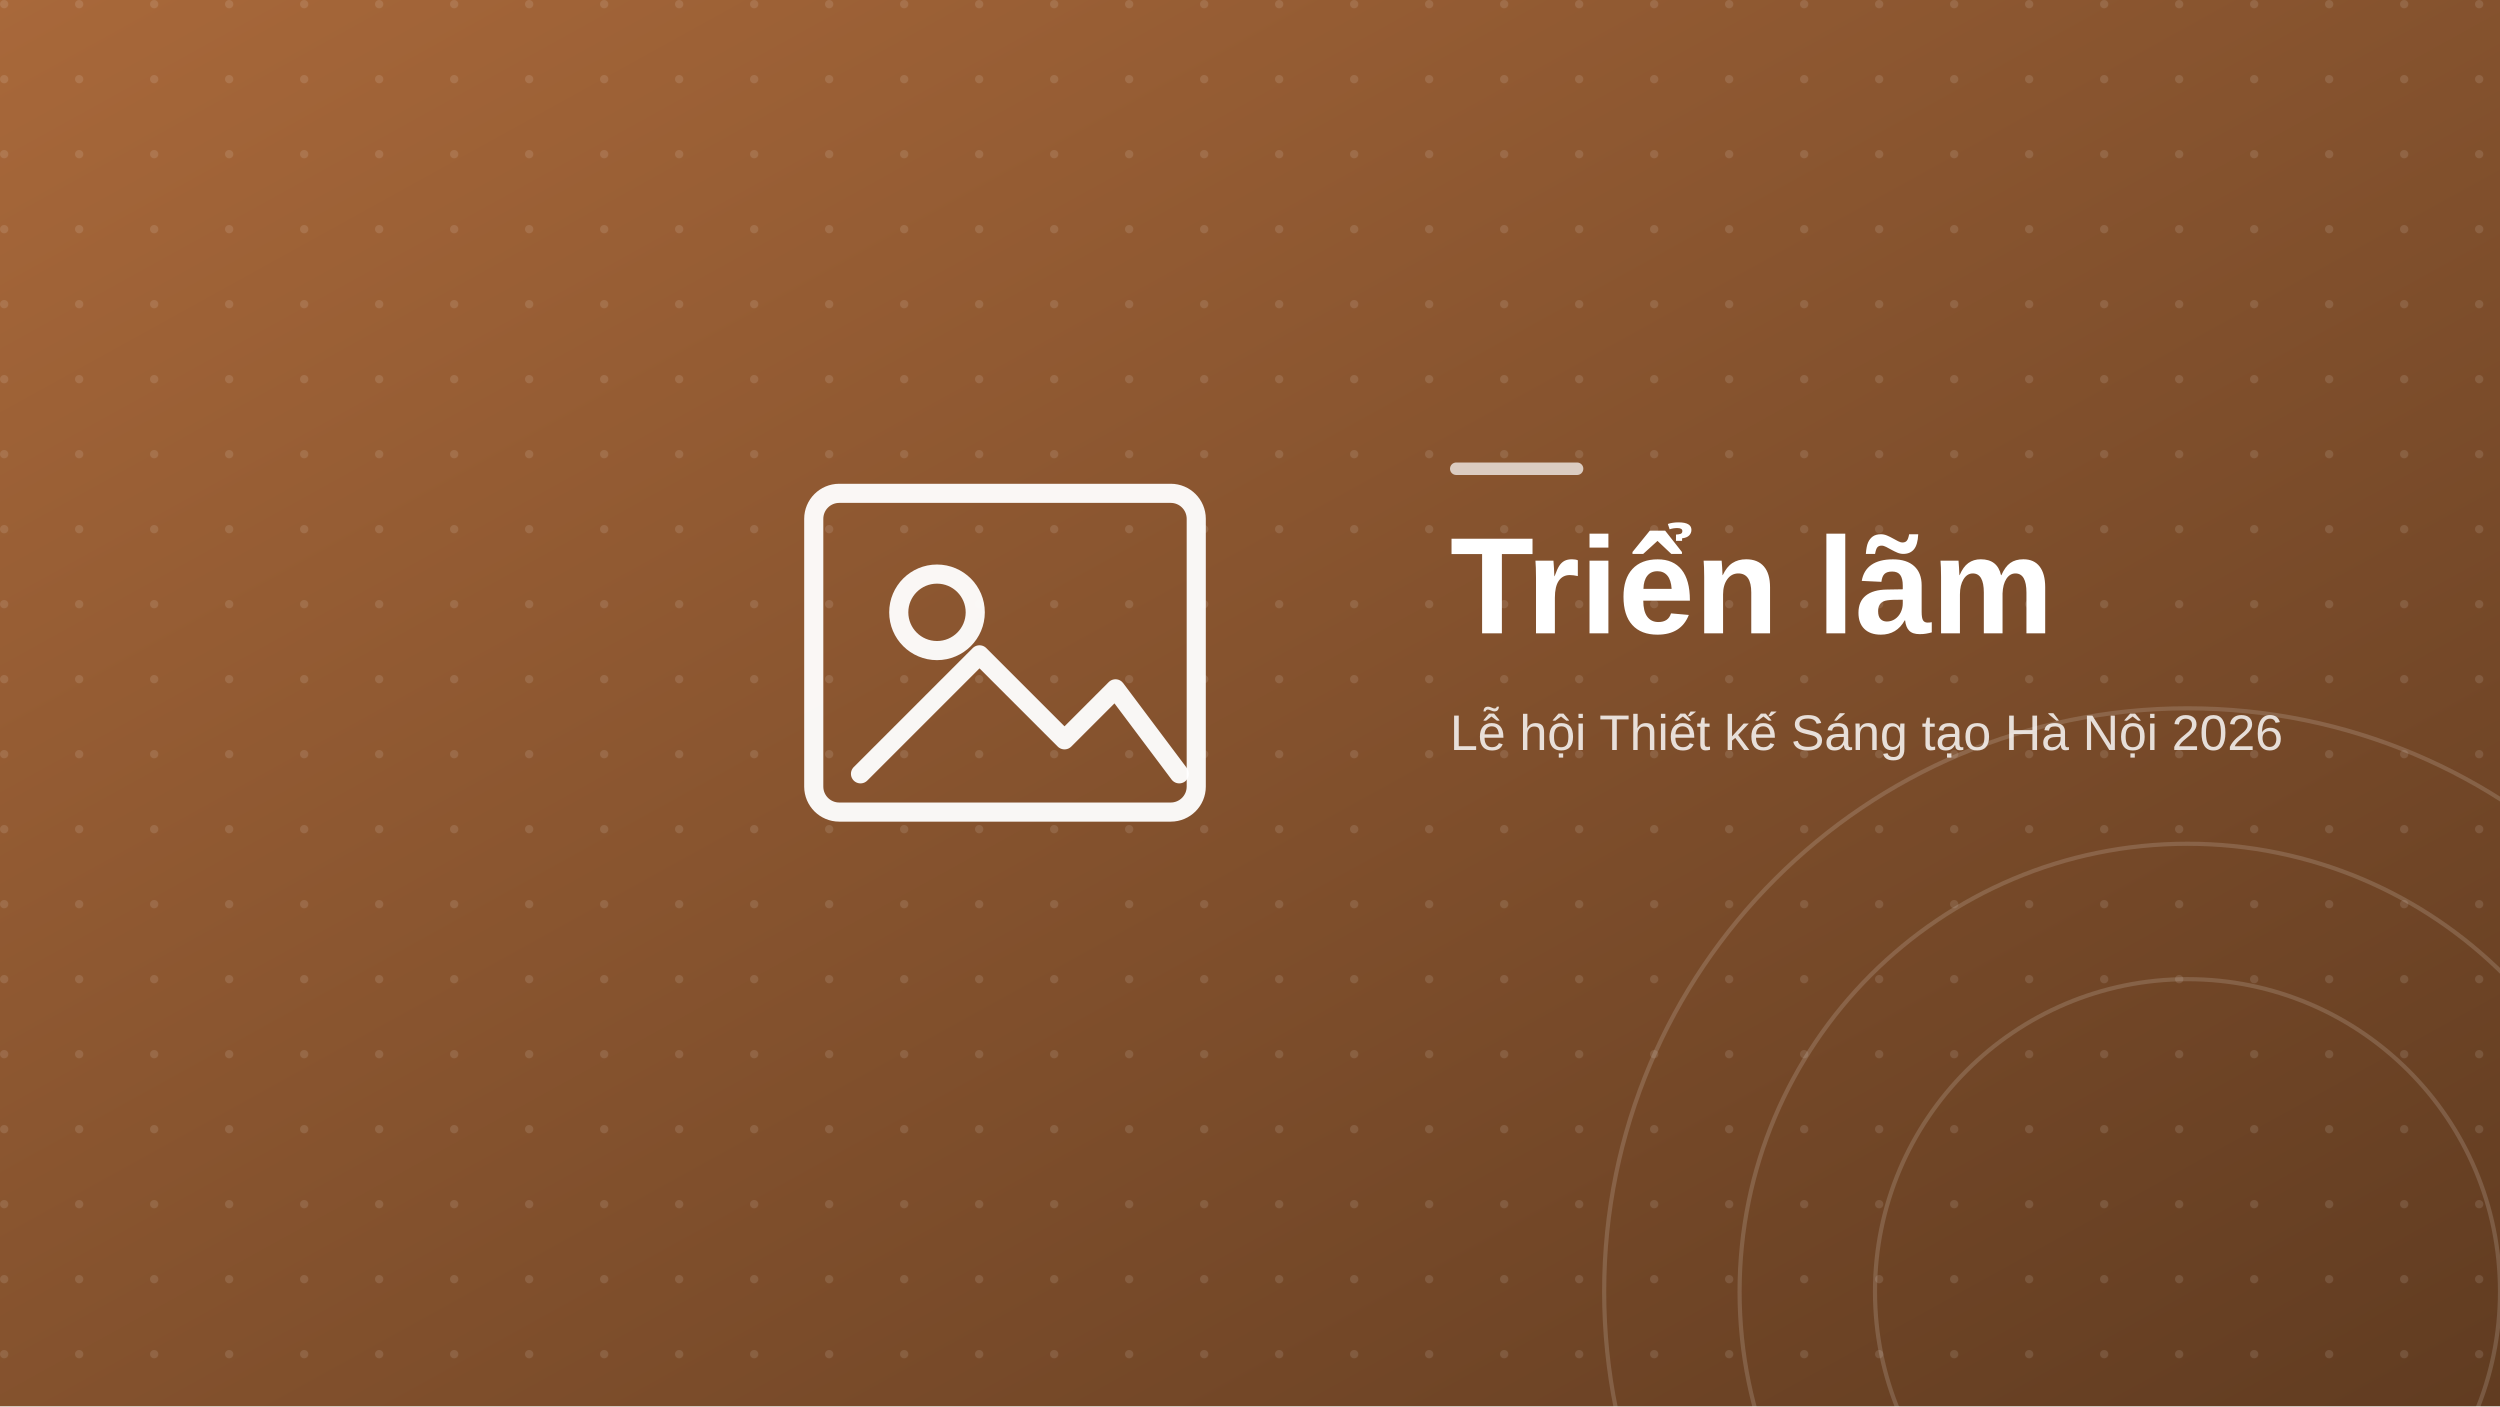
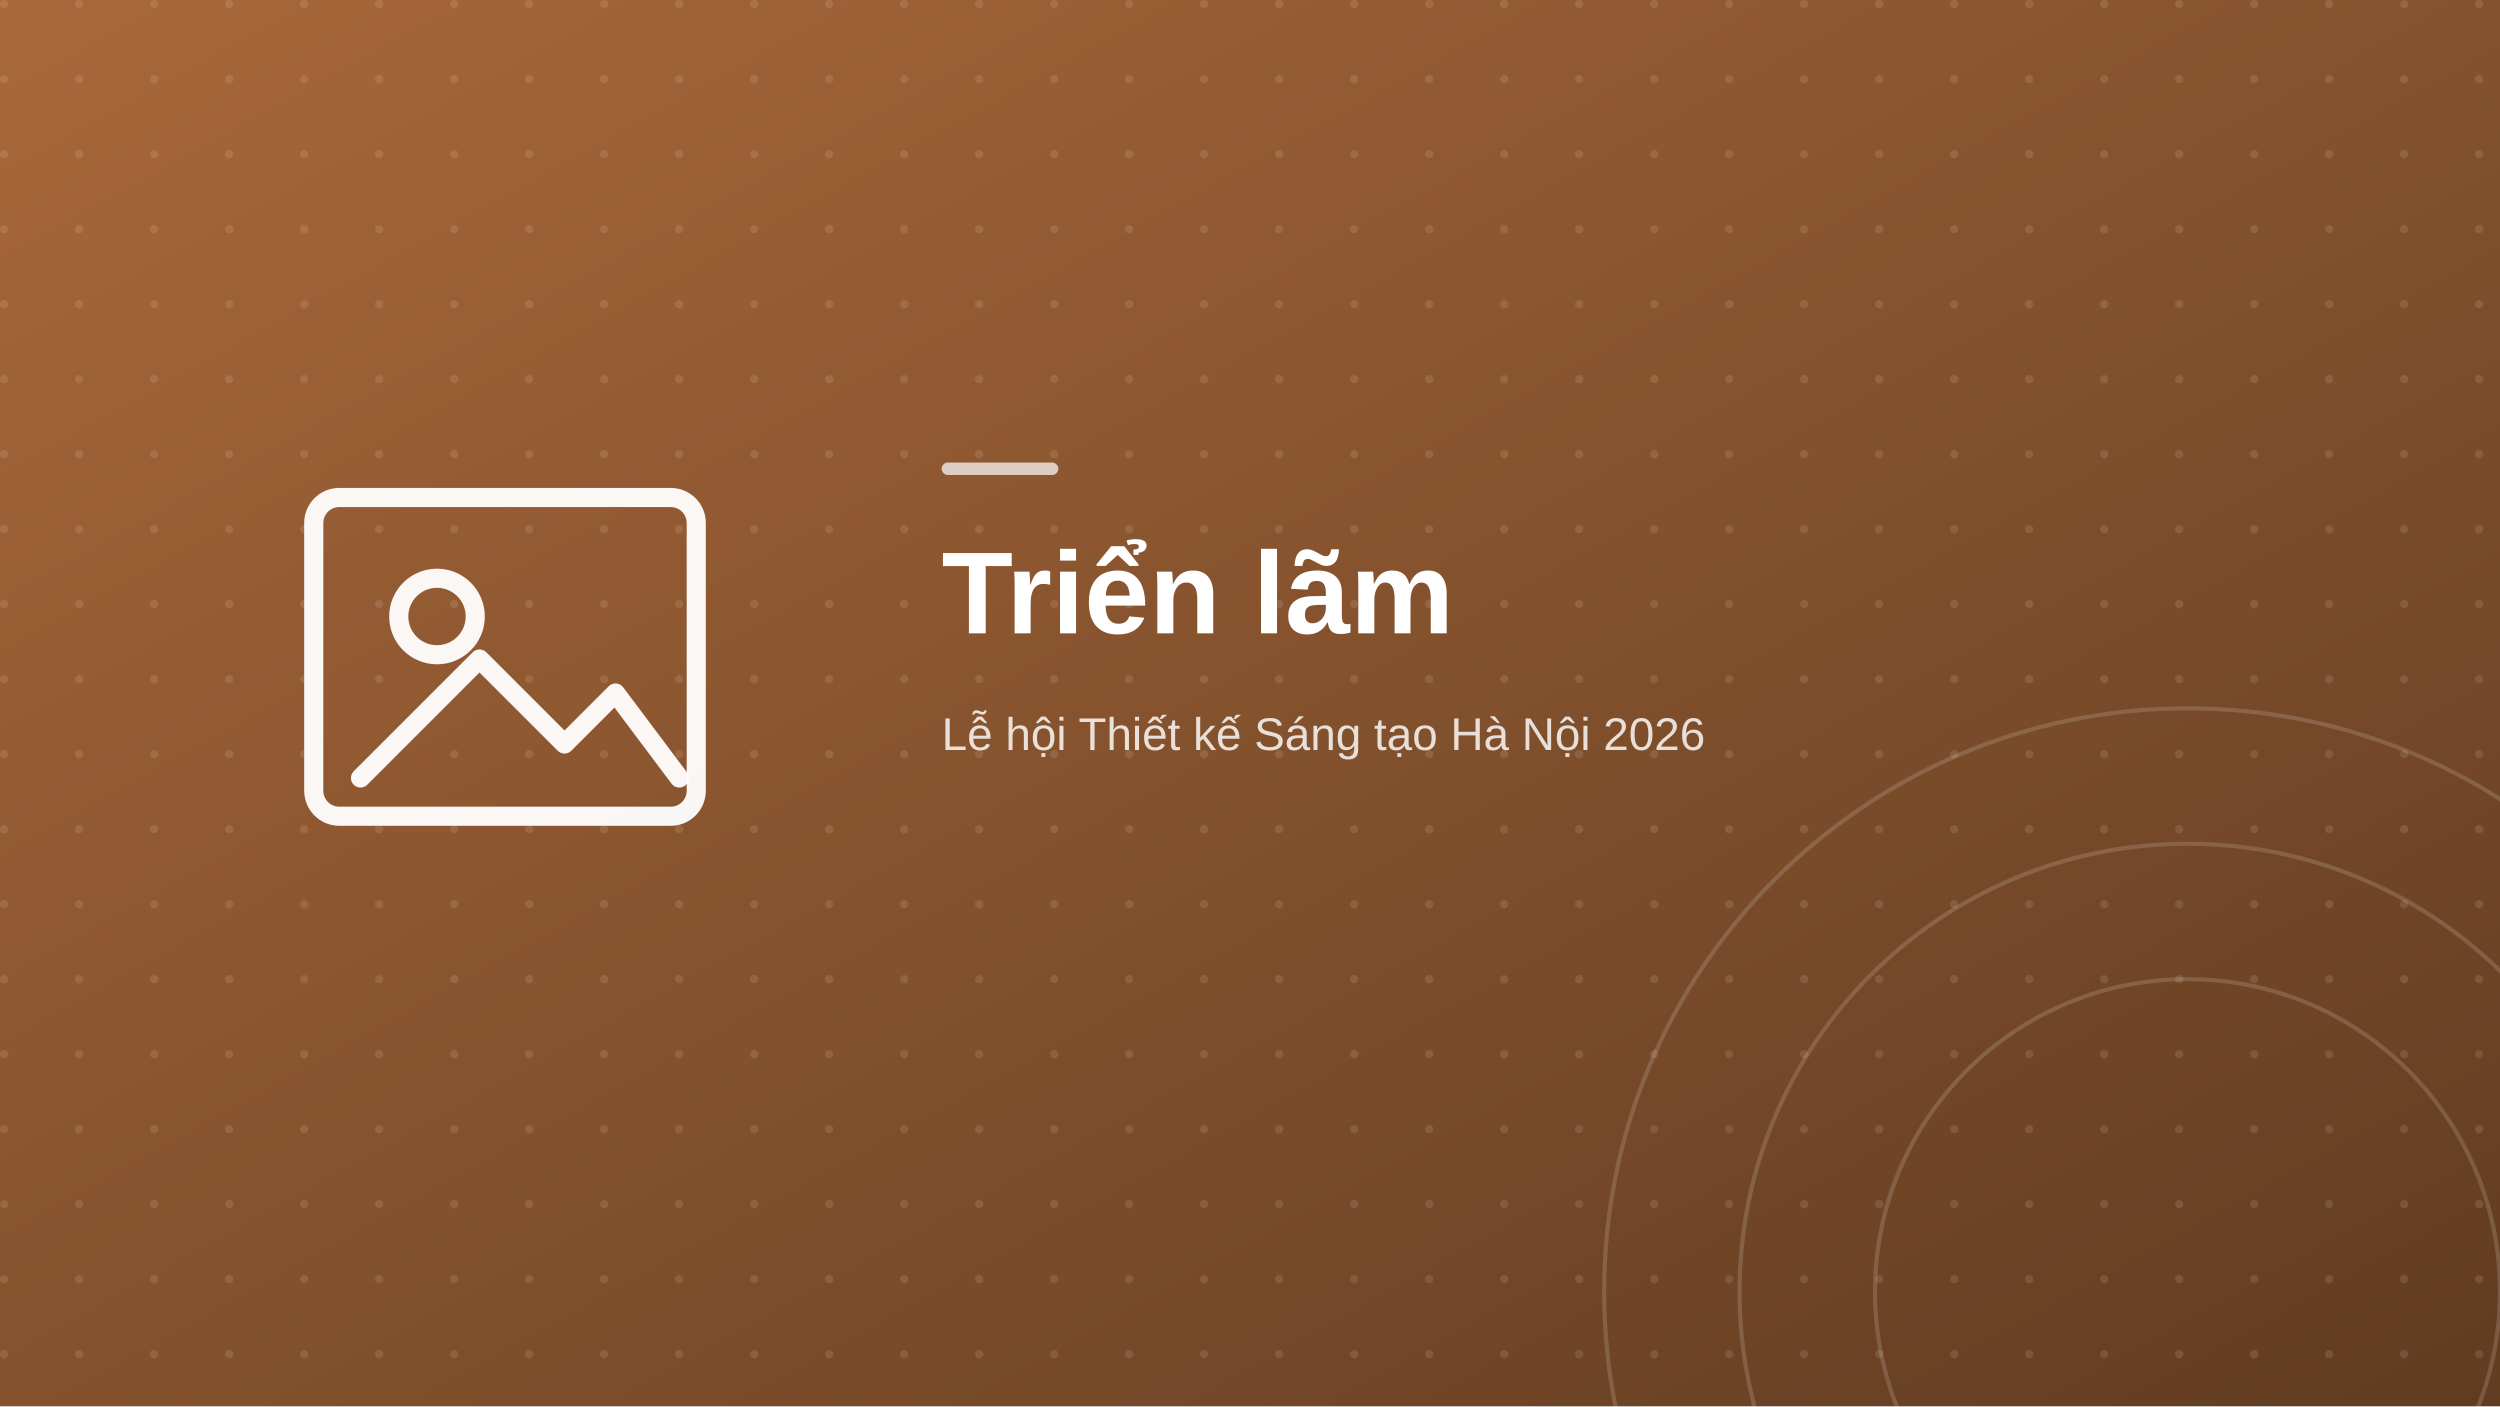
<svg xmlns="http://www.w3.org/2000/svg" viewBox="0 0 1200 675" role="img" aria-label="Triển lãm - Lễ hội Thiết kế Sáng tạo Hà Nội 2026">
  <defs>
    <linearGradient id="bg" x1="0" y1="0" x2="1" y2="1">
      <stop offset="0" stop-color="#a8683a" />
      <stop offset="1" stop-color="#613c21" />
    </linearGradient>
    <pattern id="dots" width="36" height="36" patternUnits="userSpaceOnUse">
      <circle cx="2" cy="2" r="2" fill="#ffffff" opacity="0.11" />
    </pattern>
  </defs>
  <rect width="1200" height="675" fill="url(#bg)" />
  <rect width="1200" height="675" fill="url(#dots)" />
  <g fill="none" stroke="#ffffff" stroke-opacity="0.15">
    <circle cx="1050" cy="620" r="150" stroke-width="2" />
    <circle cx="1050" cy="620" r="215" stroke-width="2" />
    <circle cx="1050" cy="620" r="280" stroke-width="2" />
  </g>
-   <g transform="translate(360 196) scale(1.02)" fill="none" stroke="#ffffff" stroke-width="9" stroke-linecap="round" stroke-linejoin="round" stroke-opacity="0.95">
+   <g transform="translate(120 198) scale(1.02)" fill="none" stroke="#ffffff" stroke-width="9" stroke-linecap="round" stroke-linejoin="round" stroke-opacity="0.95">
    <rect x="30" y="40" width="180" height="150" rx="12" />
    <circle cx="88" cy="96" r="18" />
    <path d="M52 172 L108 116 L148 156 L172 132 L202 172" />
  </g>
-   <g transform="translate(696 300)">
-     <rect x="0" y="-78" width="64" height="6" rx="3" fill="#ffffff" opacity="0.7" />
-     <text x="0" y="4" font-family="Helvetica Neue, Arial, sans-serif" font-size="66" font-weight="700" fill="#ffffff">Triển lãm</text>
-     <text x="0" y="60" font-family="Helvetica Neue, Arial, sans-serif" font-size="24" fill="#ffffff" opacity="0.82">Lễ hội Thiết kế Sáng tạo Hà Nội 2026</text>
+   <g transform="translate(452 300)">
+     <rect x="0" y="-78" width="56" height="6" rx="3" fill="#ffffff" opacity="0.7" />
+     <text x="0" y="4" font-family="Helvetica Neue, Arial, sans-serif" font-size="56" font-weight="700" fill="#ffffff">Triển lãm</text>
+     <text x="0" y="60" font-family="Helvetica Neue, Arial, sans-serif" font-size="22" fill="#ffffff" opacity="0.82">Lễ hội Thiết kế Sáng tạo Hà Nội 2026</text>
  </g>
</svg>
